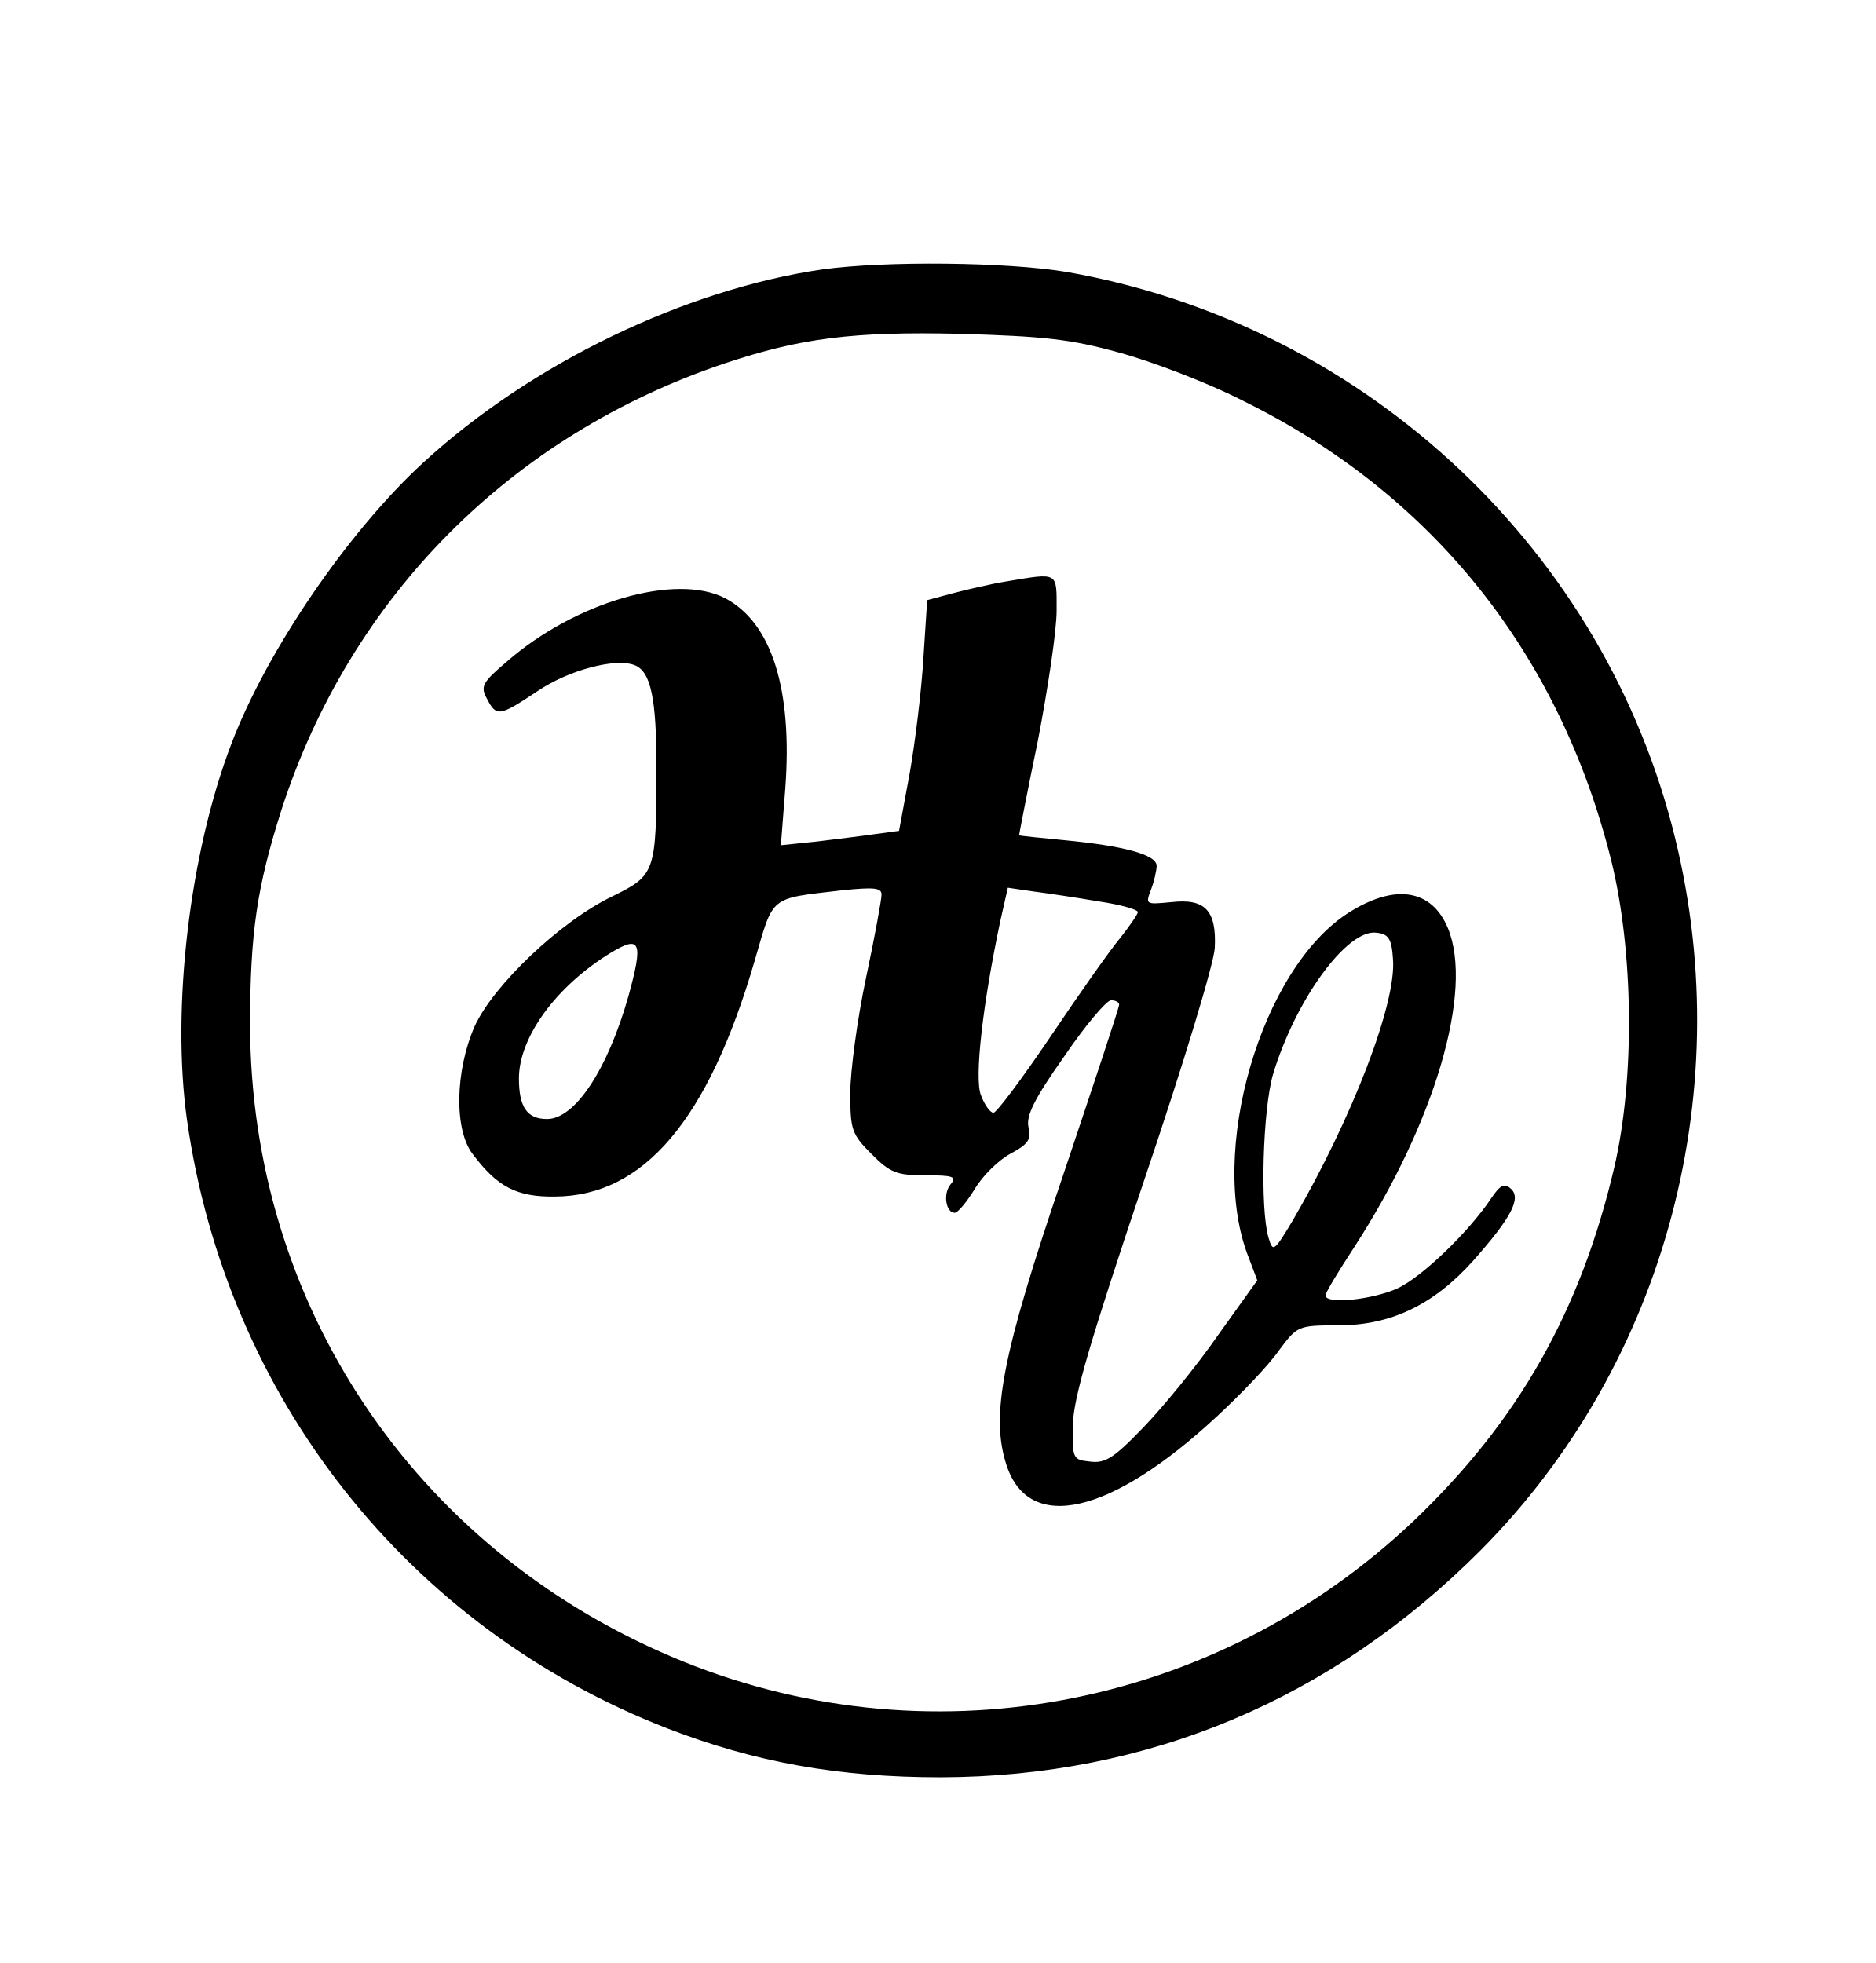
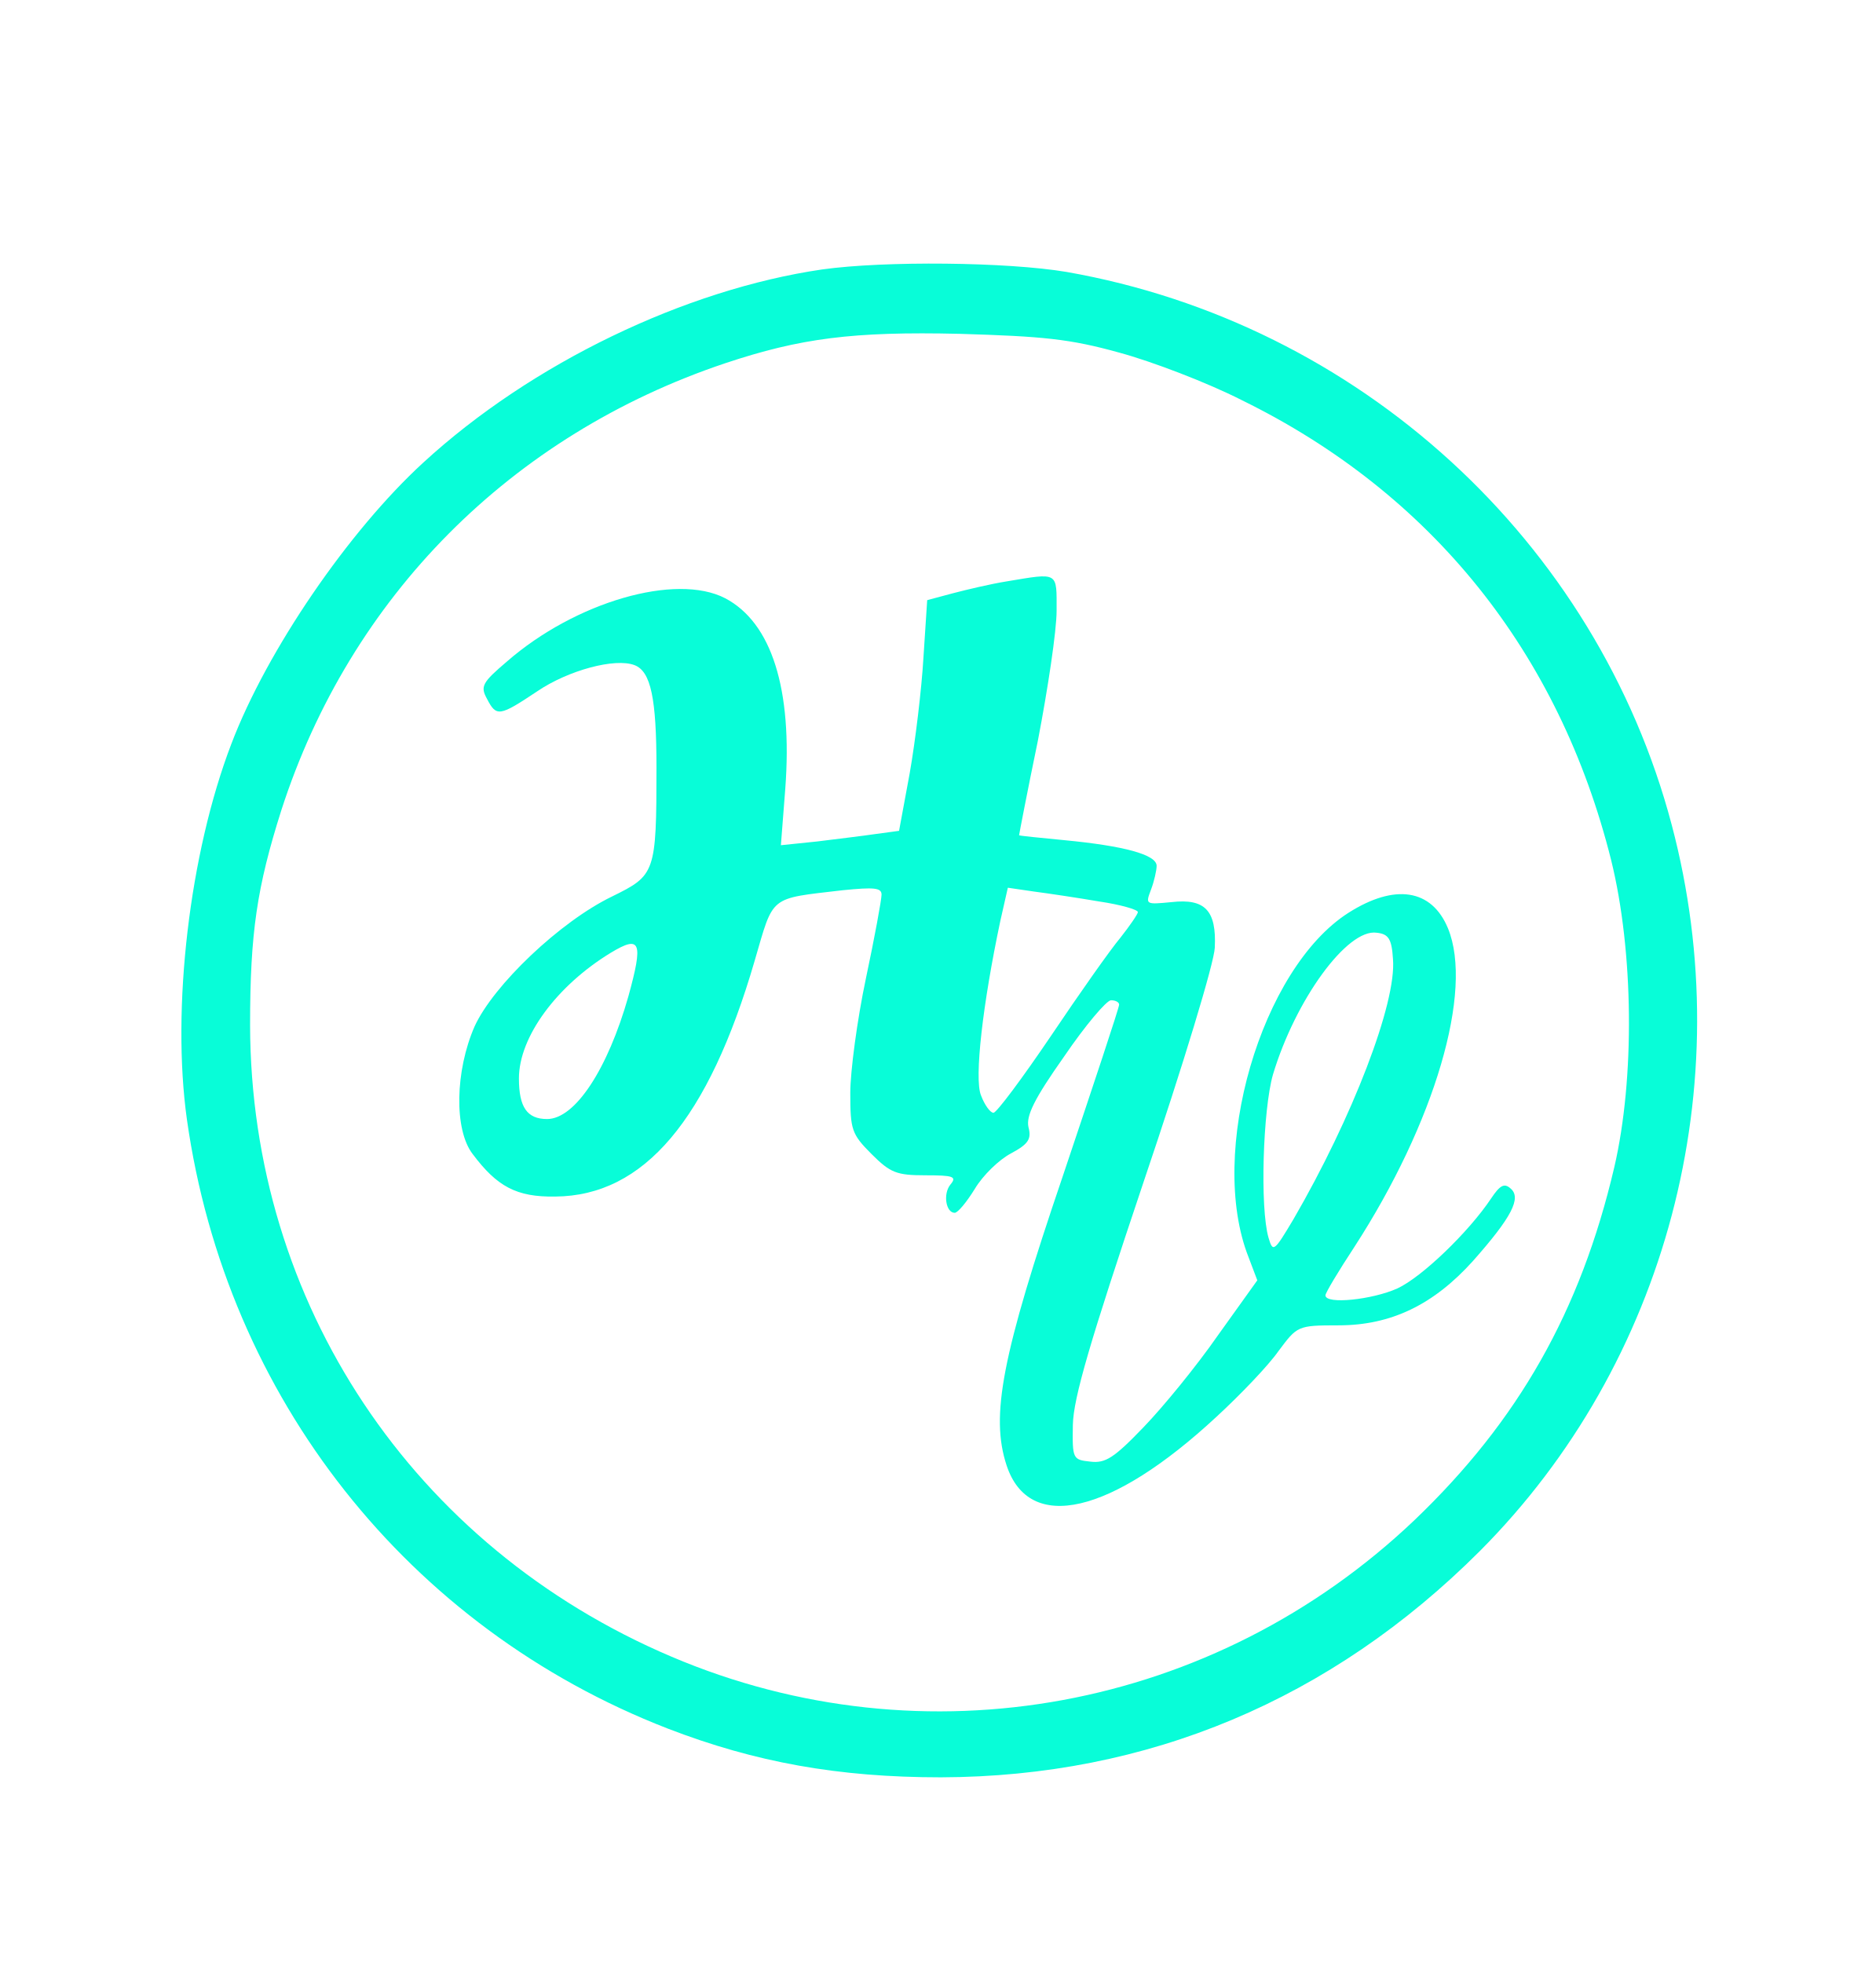
<svg xmlns="http://www.w3.org/2000/svg" version="1.0" width="300pt" height="314pt" viewBox="0 0 300 314" preserveAspectRatio="xMidYMid meet">
-   <g transform="translate(0,314) scale(0.1,-0.1)" fill="#000000" stroke="none">
+   <g transform="translate(0,314) scale(0.1,-0.1)" fill="#08fdd8" stroke="none">
    <path d="M1315 2709 c-219 -32 -465 -150 -638 -309 -119 -109 -250 -300 -307 -450 -67 -175 -96 -423 -71 -601 63 -445 354 -813 769 -974 140 -54 273 -78 437 -78 331 1 624 124 862 362 299 300 417 745 307 1161 -120 455 -501 803 -968 885 -95 16 -291 18 -391 4z m475 -133 c52 -14 141 -48 196 -76 304 -149 508 -404 591 -736 36 -146 38 -349 5 -491 -54 -231 -154 -406 -319 -564 -320 -305 -785 -391 -1189 -219 -414 176 -673 566 -674 1010 0 148 11 221 50 344 110 341 367 600 710 715 120 40 204 51 375 47 133 -4 176 -8 255 -30z" />
    <path d="M1610 2210 c-25 -4 -63 -13 -86 -19 l-41 -11 -6 -92 c-3 -51 -13 -134 -22 -185 l-17 -92 -37 -5 c-20 -3 -62 -8 -94 -12 l-58 -6 7 90 c12 160 -22 266 -96 305 -79 41 -240 -6 -349 -101 -40 -34 -43 -40 -32 -60 15 -29 20 -28 80 12 50 34 125 54 156 42 26 -10 35 -53 35 -164 0 -169 -2 -172 -71 -206 -83 -40 -190 -142 -220 -208 -31 -71 -33 -165 -3 -204 39 -52 70 -69 132 -68 142 1 245 123 319 377 31 106 22 99 141 113 50 5 62 4 62 -7 0 -8 -11 -68 -25 -134 -14 -66 -25 -149 -25 -183 0 -59 2 -66 34 -98 30 -30 40 -34 86 -34 45 0 51 -2 40 -15 -12 -15 -7 -45 7 -45 5 0 19 17 32 38 13 22 39 47 58 57 28 15 33 23 28 42 -4 18 9 45 57 113 34 50 68 90 75 90 7 0 13 -3 13 -7 0 -5 -41 -128 -90 -274 -98 -288 -116 -384 -90 -463 36 -109 167 -79 336 78 38 35 83 82 99 105 30 40 30 41 96 41 84 0 152 33 215 103 62 70 78 101 60 116 -10 9 -17 5 -31 -16 -36 -54 -111 -126 -150 -144 -40 -18 -115 -26 -115 -11 0 4 21 39 46 77 129 199 191 410 150 510 -26 63 -85 72 -159 25 -140 -89 -226 -384 -160 -551 l14 -37 -63 -88 c-34 -49 -88 -115 -119 -147 -47 -49 -61 -58 -85 -55 -28 3 -29 4 -28 59 1 43 27 132 113 388 64 189 113 351 114 375 3 60 -16 79 -69 73 -42 -4 -42 -4 -33 20 5 13 9 31 9 38 0 18 -53 32 -147 41 -40 4 -73 7 -73 8 0 1 13 69 30 151 16 83 30 176 30 208 0 63 4 61 -80 47z m148 -512 c34 -5 62 -13 62 -17 0 -3 -13 -22 -28 -41 -16 -19 -66 -90 -111 -157 -46 -68 -87 -123 -92 -123 -5 0 -14 12 -20 28 -11 27 3 147 31 279 l12 53 41 -6 c23 -3 70 -10 105 -16z m470 -92 c6 -70 -65 -254 -159 -416 -31 -52 -33 -54 -40 -30 -14 48 -9 205 7 261 36 120 119 234 166 227 19 -2 24 -10 26 -42z m-1223 -60 c-33 -116 -85 -196 -130 -196 -32 0 -45 19 -45 65 0 66 60 148 147 201 48 29 52 17 28 -70z" />
  </g>
</svg>
